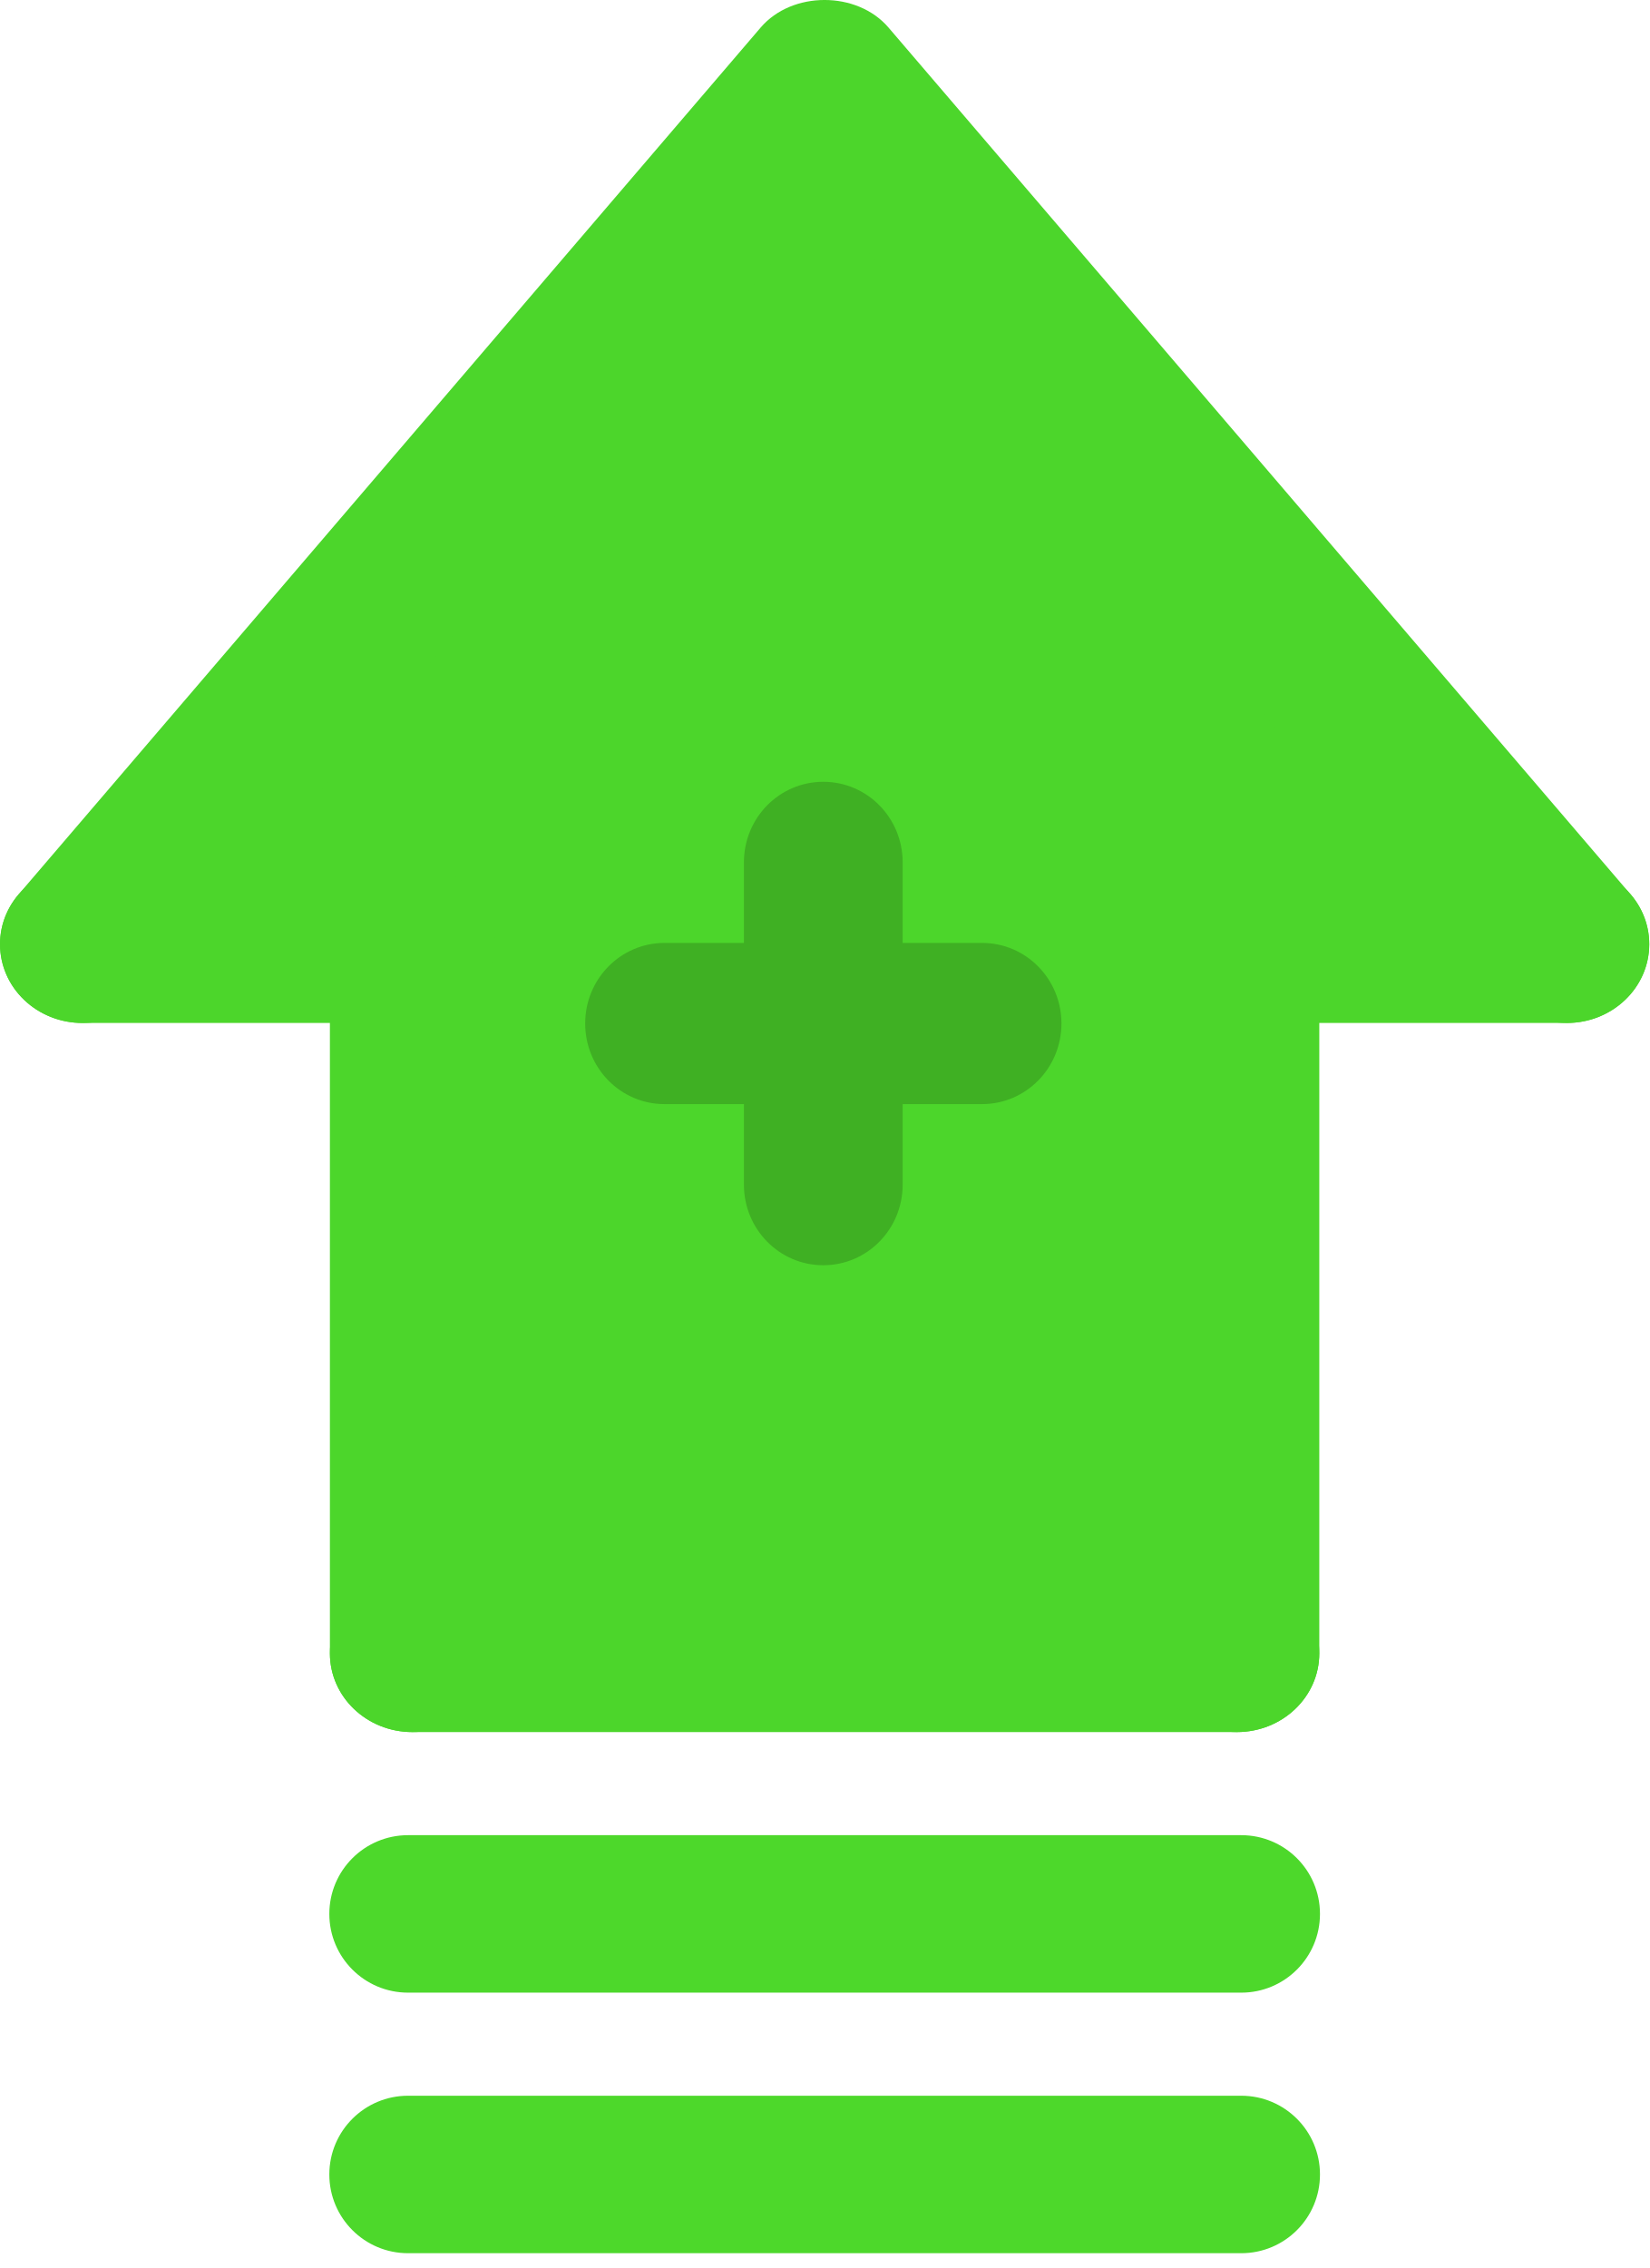
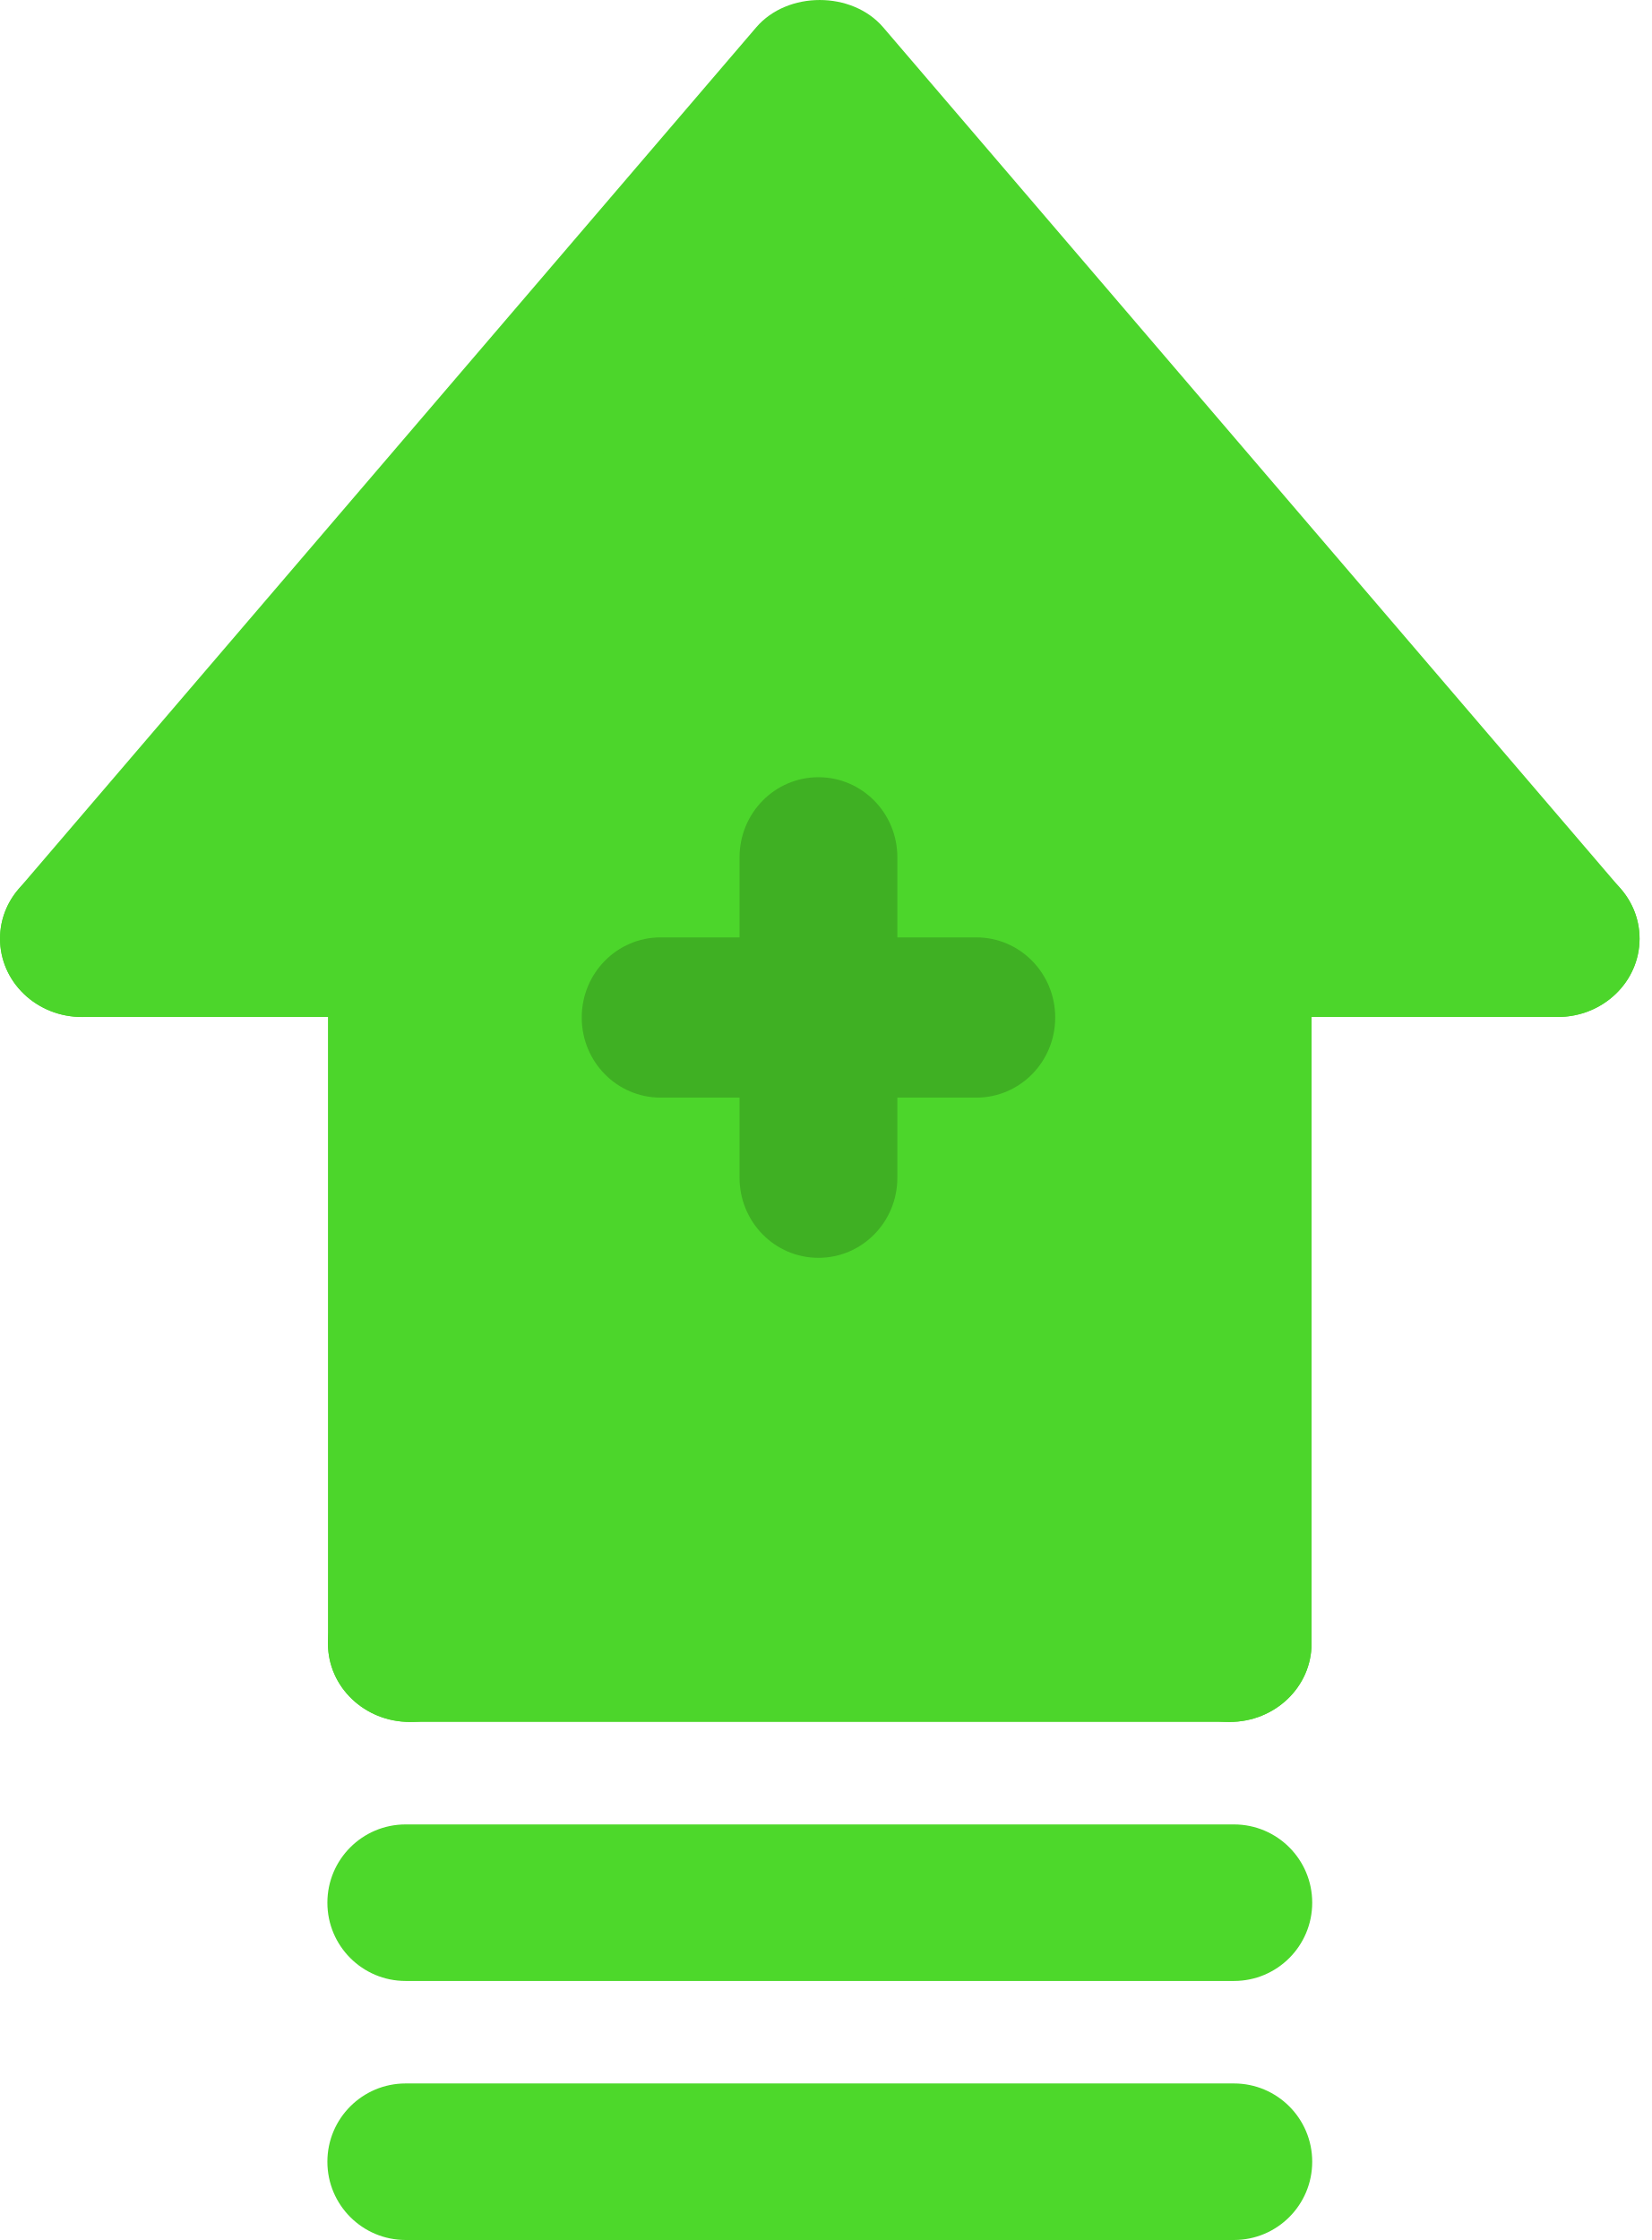
- <svg xmlns="http://www.w3.org/2000/svg" width="32" height="44" viewBox="0 0 32 44" fill="none">
-   <path d="M23.674 18.322V31.942H8.273V18.322H2.112L15.974 1.661L29.835 18.322H23.674Z" fill="#4CD62B" />
-   <path d="M30.402 19.846C29.938 19.846 29.479 19.655 29.162 19.285L15.999 3.913L2.839 19.285C2.277 19.941 1.272 20.034 0.588 19.502C-0.097 18.966 -0.198 18.004 0.361 17.352L14.76 0.533C15.369 -0.178 16.628 -0.178 17.238 0.533L31.638 17.352C32.198 18.004 32.096 18.967 31.411 19.502C31.115 19.733 30.759 19.846 30.402 19.846Z" fill="#4CD62B" />
-   <path d="M8.001 33.603C7.116 33.603 6.401 32.92 6.401 32.075V18.318C6.401 17.472 7.116 16.789 8.001 16.789C8.885 16.789 9.6 17.472 9.6 18.318V32.075C9.6 32.92 8.885 33.603 8.001 33.603Z" fill="#4CD62B" />
-   <path d="M23.998 33.603H8.001C7.116 33.603 6.401 32.92 6.401 32.074C6.401 31.229 7.116 30.546 8.001 30.546H23.998C24.882 30.546 25.598 31.229 25.598 32.074C25.598 32.92 24.882 33.603 23.998 33.603Z" fill="#4CD62B" />
-   <path d="M23.998 33.603C23.113 33.603 22.398 32.92 22.398 32.075V18.318C22.398 17.472 23.113 16.789 23.998 16.789C24.883 16.789 25.598 17.472 25.598 18.318V32.075C25.598 32.92 24.883 33.603 23.998 33.603Z" fill="#4CD62B" />
-   <path d="M8.001 19.846H1.601C0.716 19.846 0.001 19.163 0.001 18.318C0.001 17.472 0.716 16.789 1.601 16.789H8.001C8.886 16.789 9.601 17.472 9.601 18.318C9.601 19.163 8.886 19.846 8.001 19.846Z" fill="#4CD62B" />
-   <path d="M30.4 19.846H23.998C23.113 19.846 22.398 19.163 22.398 18.318C22.398 17.472 23.113 16.789 23.998 16.789H30.4C31.285 16.789 32 17.472 32 18.318C32 19.163 31.285 19.846 30.4 19.846Z" fill="#4CD62B" />
-   <path d="M19.054 21.42H12.894C12.042 21.42 11.354 20.721 11.354 19.856C11.354 18.992 12.042 18.293 12.894 18.293H19.054C19.906 18.293 20.595 18.992 20.595 19.856C20.595 20.721 19.906 21.42 19.054 21.42Z" fill="#3FB023" />
-   <path d="M15.974 24.546C15.122 24.546 14.434 23.847 14.434 22.982V16.731C14.434 15.866 15.122 15.167 15.974 15.167C16.826 15.167 17.514 15.866 17.514 16.731V22.982C17.514 23.847 16.826 24.546 15.974 24.546Z" fill="#3FB023" />
-   <rect x="6.39" y="35.603" width="19.221" height="3.055" rx="1.527" fill="#4DD82B" />
-   <rect x="6.39" y="40.658" width="19.221" height="3.055" rx="1.527" fill="#4DD82B" />
+ <svg xmlns="http://www.w3.org/2000/svg" width="59" height="80" viewBox="0 0 59 80" fill="none">
+   <path d="M43.327 33.532V58.457H15.14V33.532H3.865L29.234 3.041L54.602 33.532H43.327Z" fill="#4CD62B" />
+   <path d="M55.639 36.321C54.79 36.321 53.95 35.971 53.37 35.294L29.281 7.161L5.195 35.294C4.167 36.495 2.329 36.665 1.076 35.692C-0.177 34.71 -0.362 32.95 0.66 31.756L27.012 0.976C28.128 -0.325 30.432 -0.325 31.547 0.976L57.902 31.756C58.927 32.95 58.74 34.712 57.487 35.692C56.945 36.114 56.292 36.321 55.639 36.321Z" fill="#4CD62B" />
+   <path d="M14.642 61.498C13.023 61.498 11.715 60.248 11.715 58.701V33.524C11.715 31.977 13.023 30.727 14.642 30.727C16.261 30.727 17.57 31.977 17.57 33.524V58.701C17.57 60.248 16.261 61.498 14.642 61.498Z" fill="#4CD62B" />
+   <path d="M43.919 61.498H14.642C13.023 61.498 11.715 60.248 11.715 58.7C11.715 57.154 13.023 55.903 14.642 55.903H43.919C45.538 55.903 46.847 57.154 46.847 58.7C46.847 60.248 45.538 61.498 43.919 61.498Z" fill="#4CD62B" />
+   <path d="M43.92 61.498C42.301 61.498 40.992 60.248 40.992 58.701V33.524C40.992 31.977 42.301 30.727 43.92 30.727C45.539 30.727 46.848 31.977 46.848 33.524V58.701C46.848 60.248 45.539 61.498 43.92 61.498Z" fill="#4CD62B" />
+   <path d="M14.643 36.321H2.929C1.31 36.321 0.002 35.071 0.002 33.524C0.002 31.977 1.31 30.727 2.929 30.727H14.643C16.262 30.727 17.571 31.977 17.571 33.524C17.571 35.071 16.262 36.321 14.643 36.321Z" fill="#4CD62B" />
+   <path d="M55.636 36.321H43.92C42.301 36.321 40.992 35.071 40.992 33.524C40.992 31.977 42.301 30.727 43.92 30.727H55.636C57.255 30.727 58.564 31.977 58.564 33.524C58.564 35.071 57.255 36.321 55.636 36.321Z" fill="#4CD62B" />
+   <path d="M34.872 39.201H23.597C22.038 39.201 20.779 37.922 20.779 36.34C20.779 34.757 22.038 33.478 23.597 33.478H34.872C36.431 33.478 37.691 34.757 37.691 36.34C37.691 37.922 36.431 39.201 34.872 39.201Z" fill="#3FB023" />
+   <path d="M29.234 44.922C27.675 44.922 26.416 43.643 26.416 42.06V30.619C26.416 29.037 27.675 27.758 29.234 27.758C30.793 27.758 32.053 29.037 32.053 30.619V42.06C32.053 43.643 30.793 44.922 29.234 44.922Z" fill="#3FB023" />
+   <rect x="11.694" y="65.158" width="35.177" height="5.591" rx="2.795" fill="#4DD82B" />
+   <rect x="11.694" y="74.409" width="35.177" height="5.591" rx="2.795" fill="#4DD82B" />
</svg>
